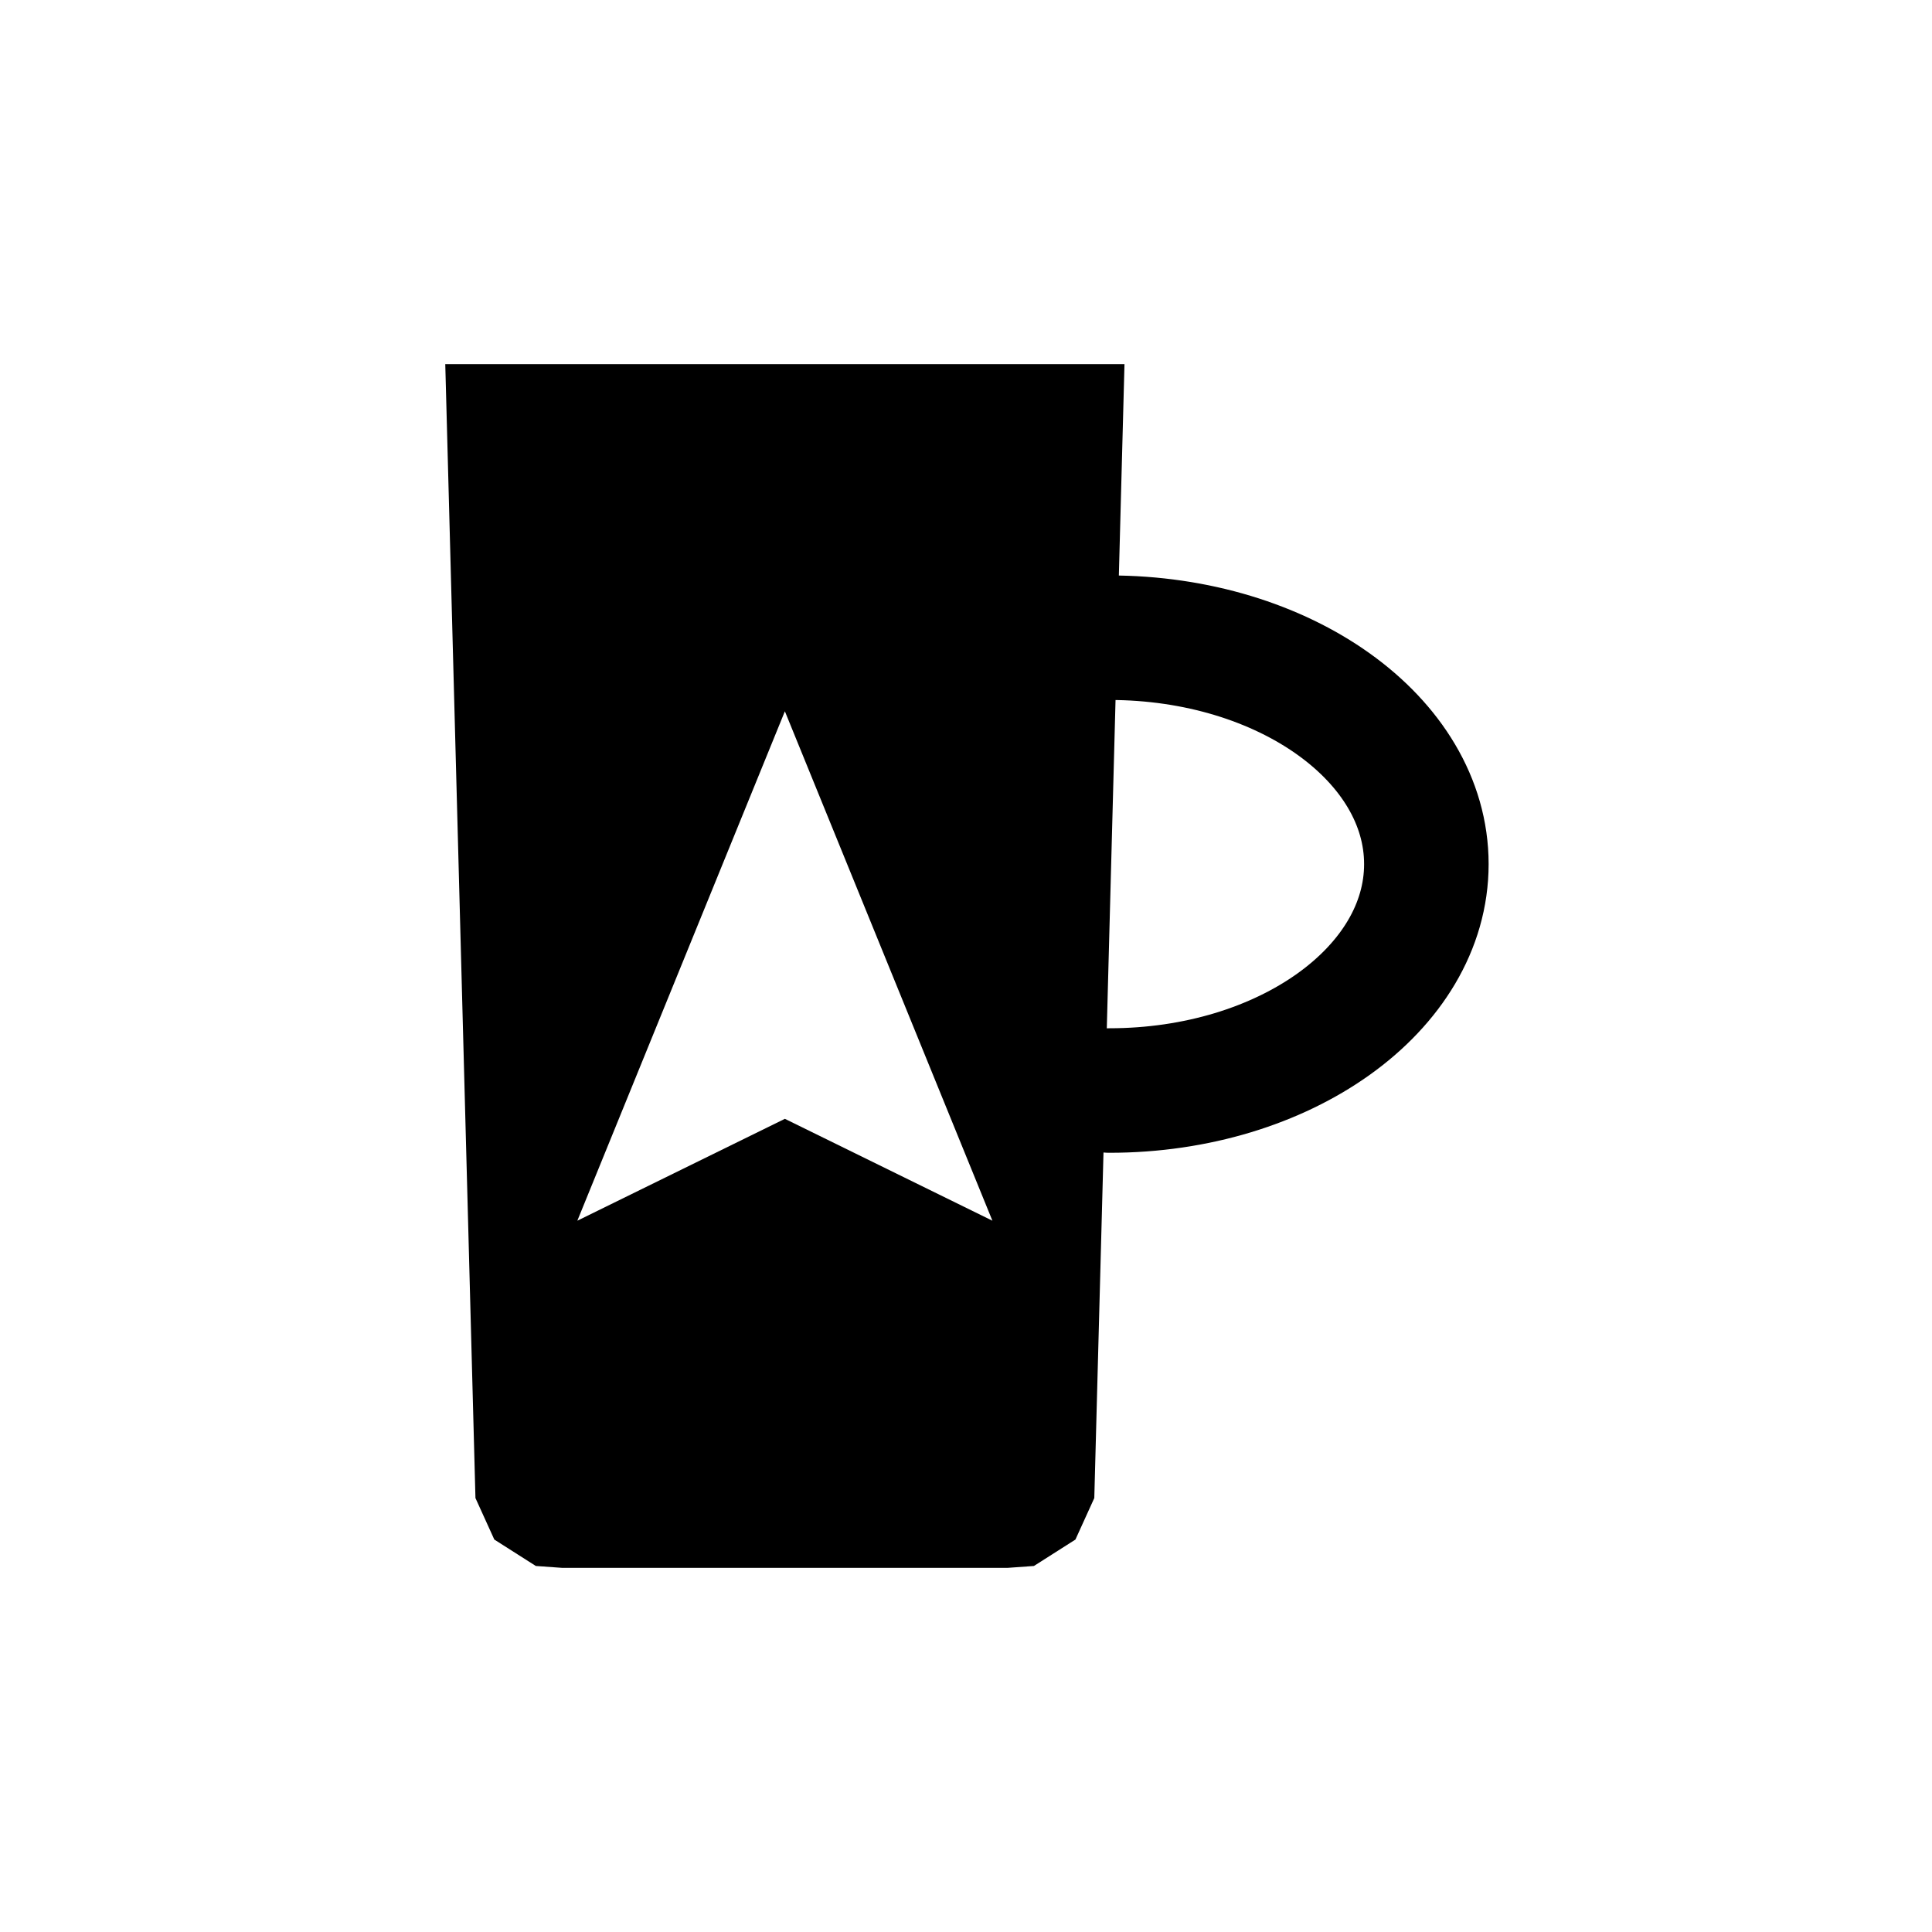
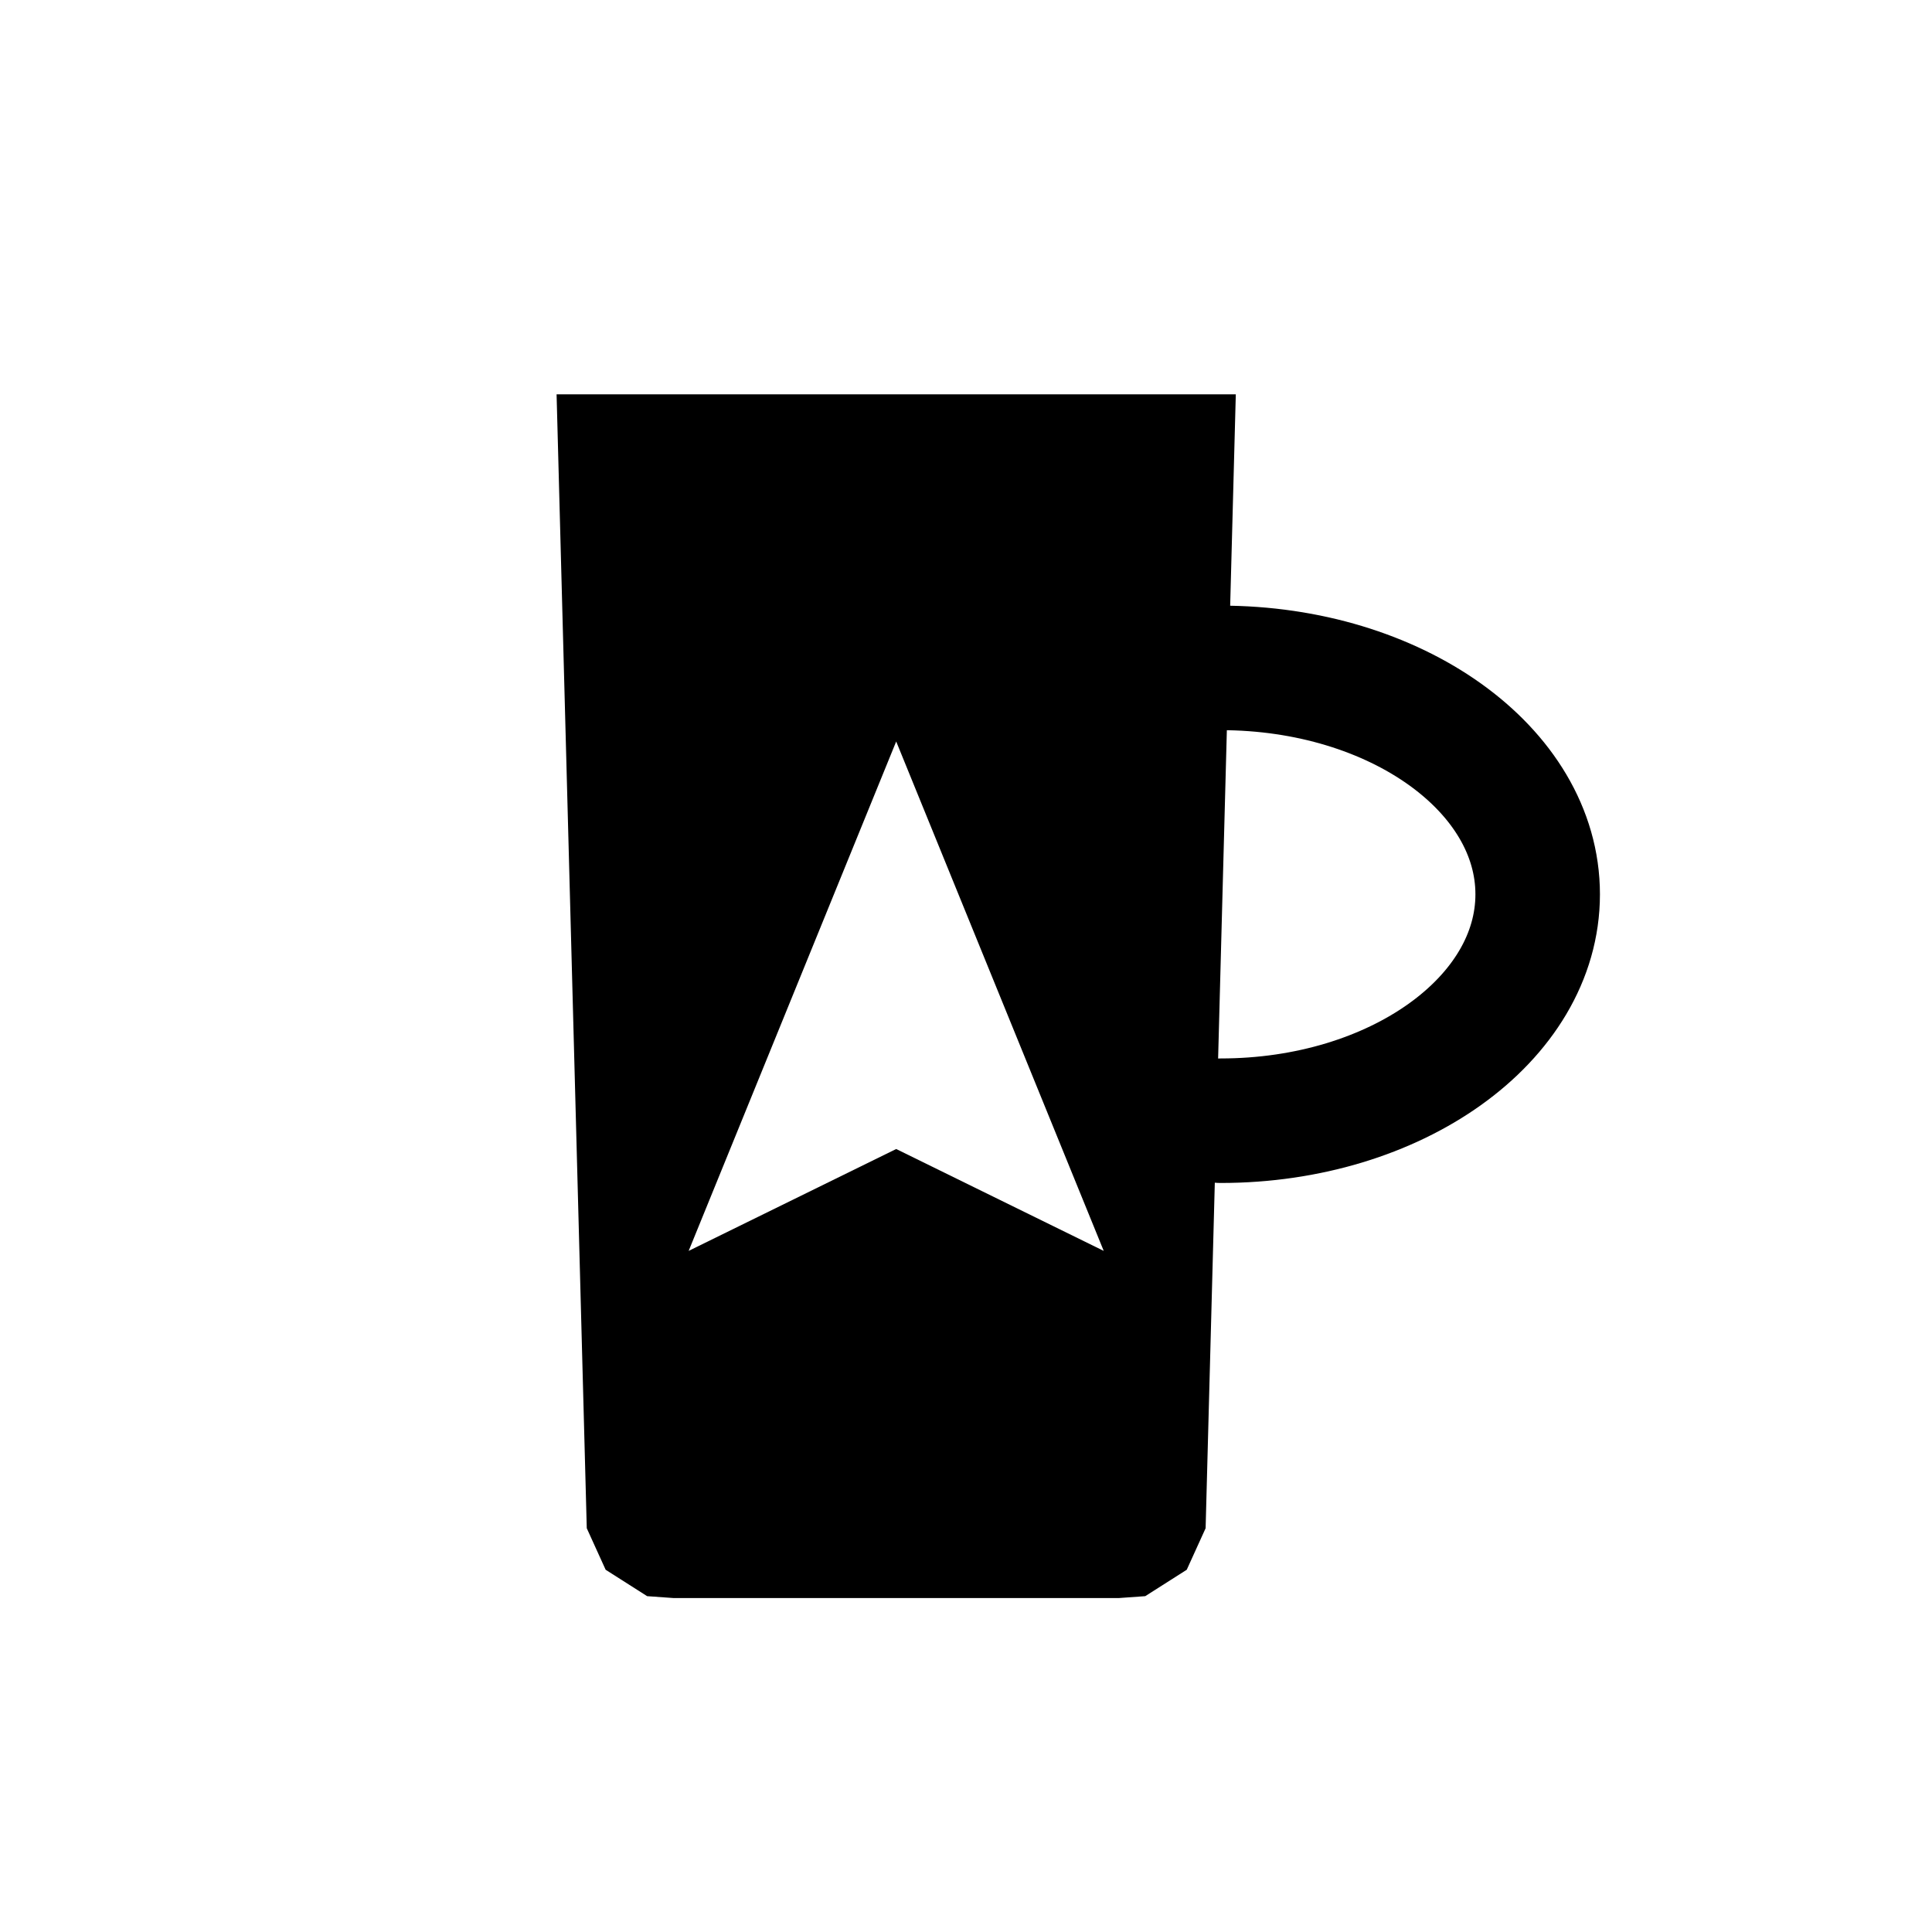
<svg xmlns="http://www.w3.org/2000/svg" width="1024" height="1024" viewBox="0 0 1024 1024">
  <rect width="1024" height="1024" fill="#FFFFFF" />
-   <g transform="translate(-64 -42)">
+   <g transform="translate(-5 -26)">
    <path d="M652 380 A 168 120 0 0 1 652 620" fill="none" stroke="#000000" stroke-width="66" stroke-linecap="round" />
    <polygon points="300,235 660,235 644,836 634,858 612,872 598,873 362,873 348,872 326,858 316,836" fill="#000000" />
    <polygon points="480,419 590,689 480,635 370,689" fill="#FFFFFF" />
  </g>
</svg>
